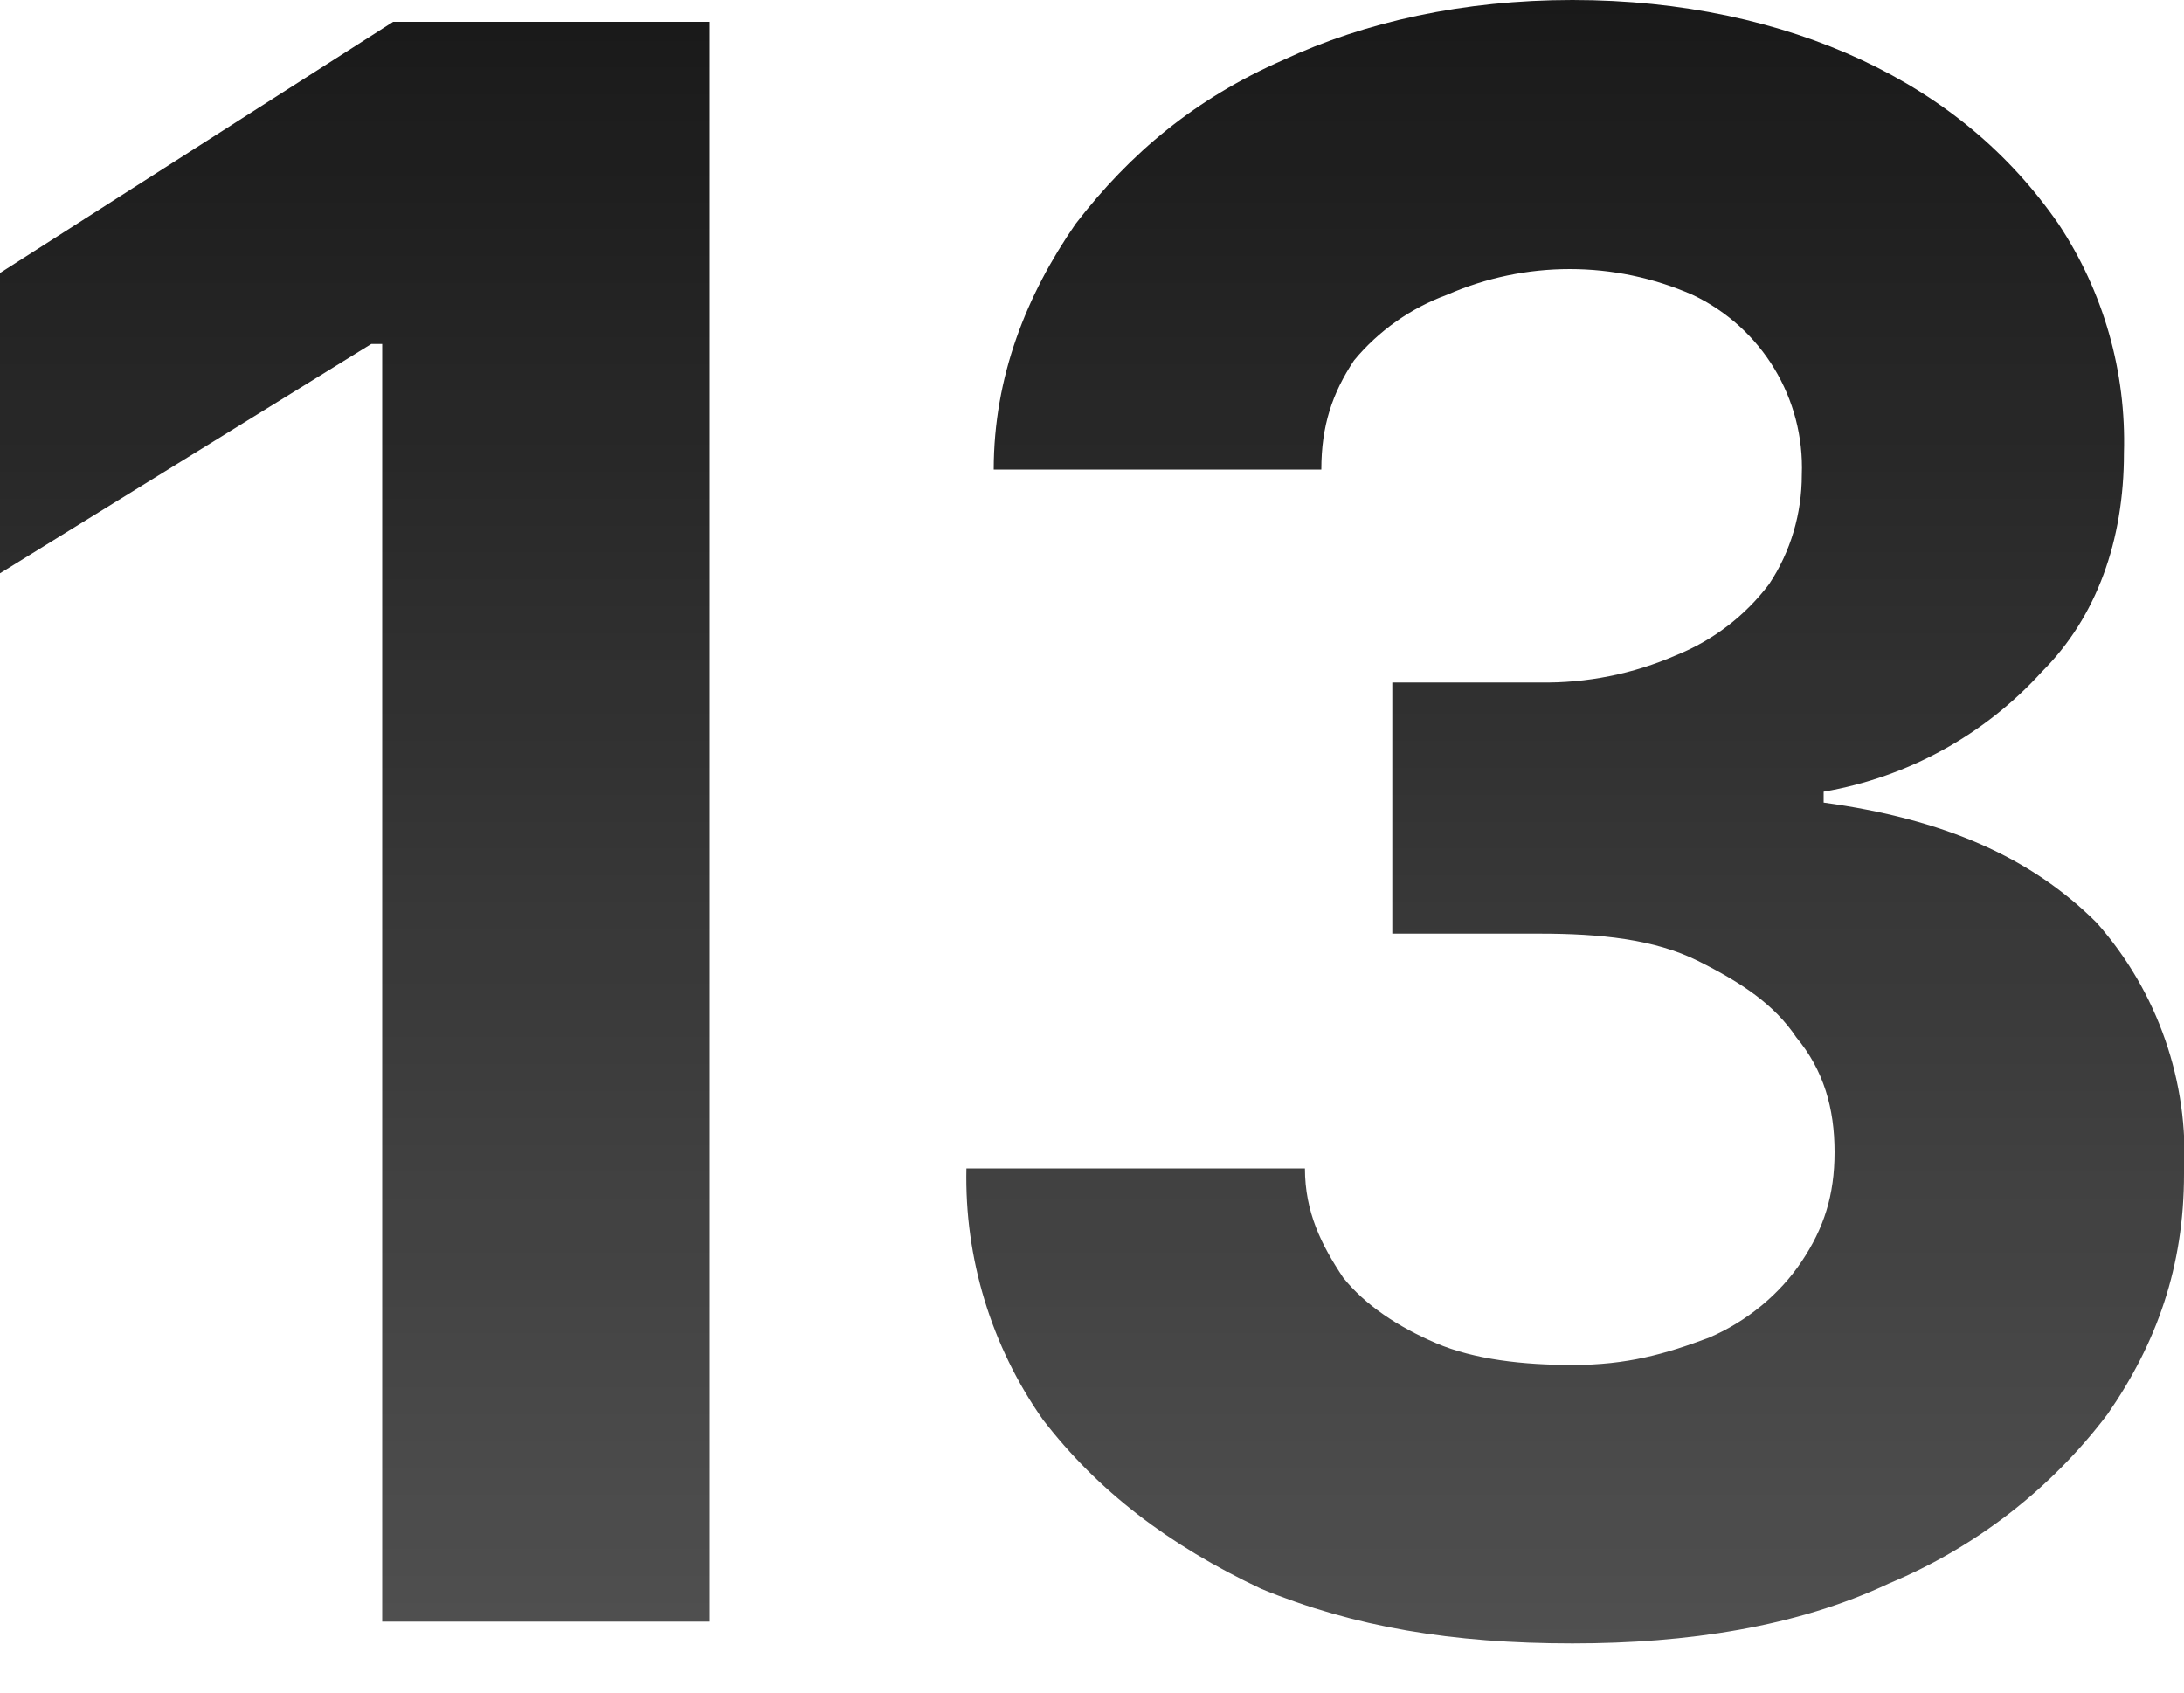
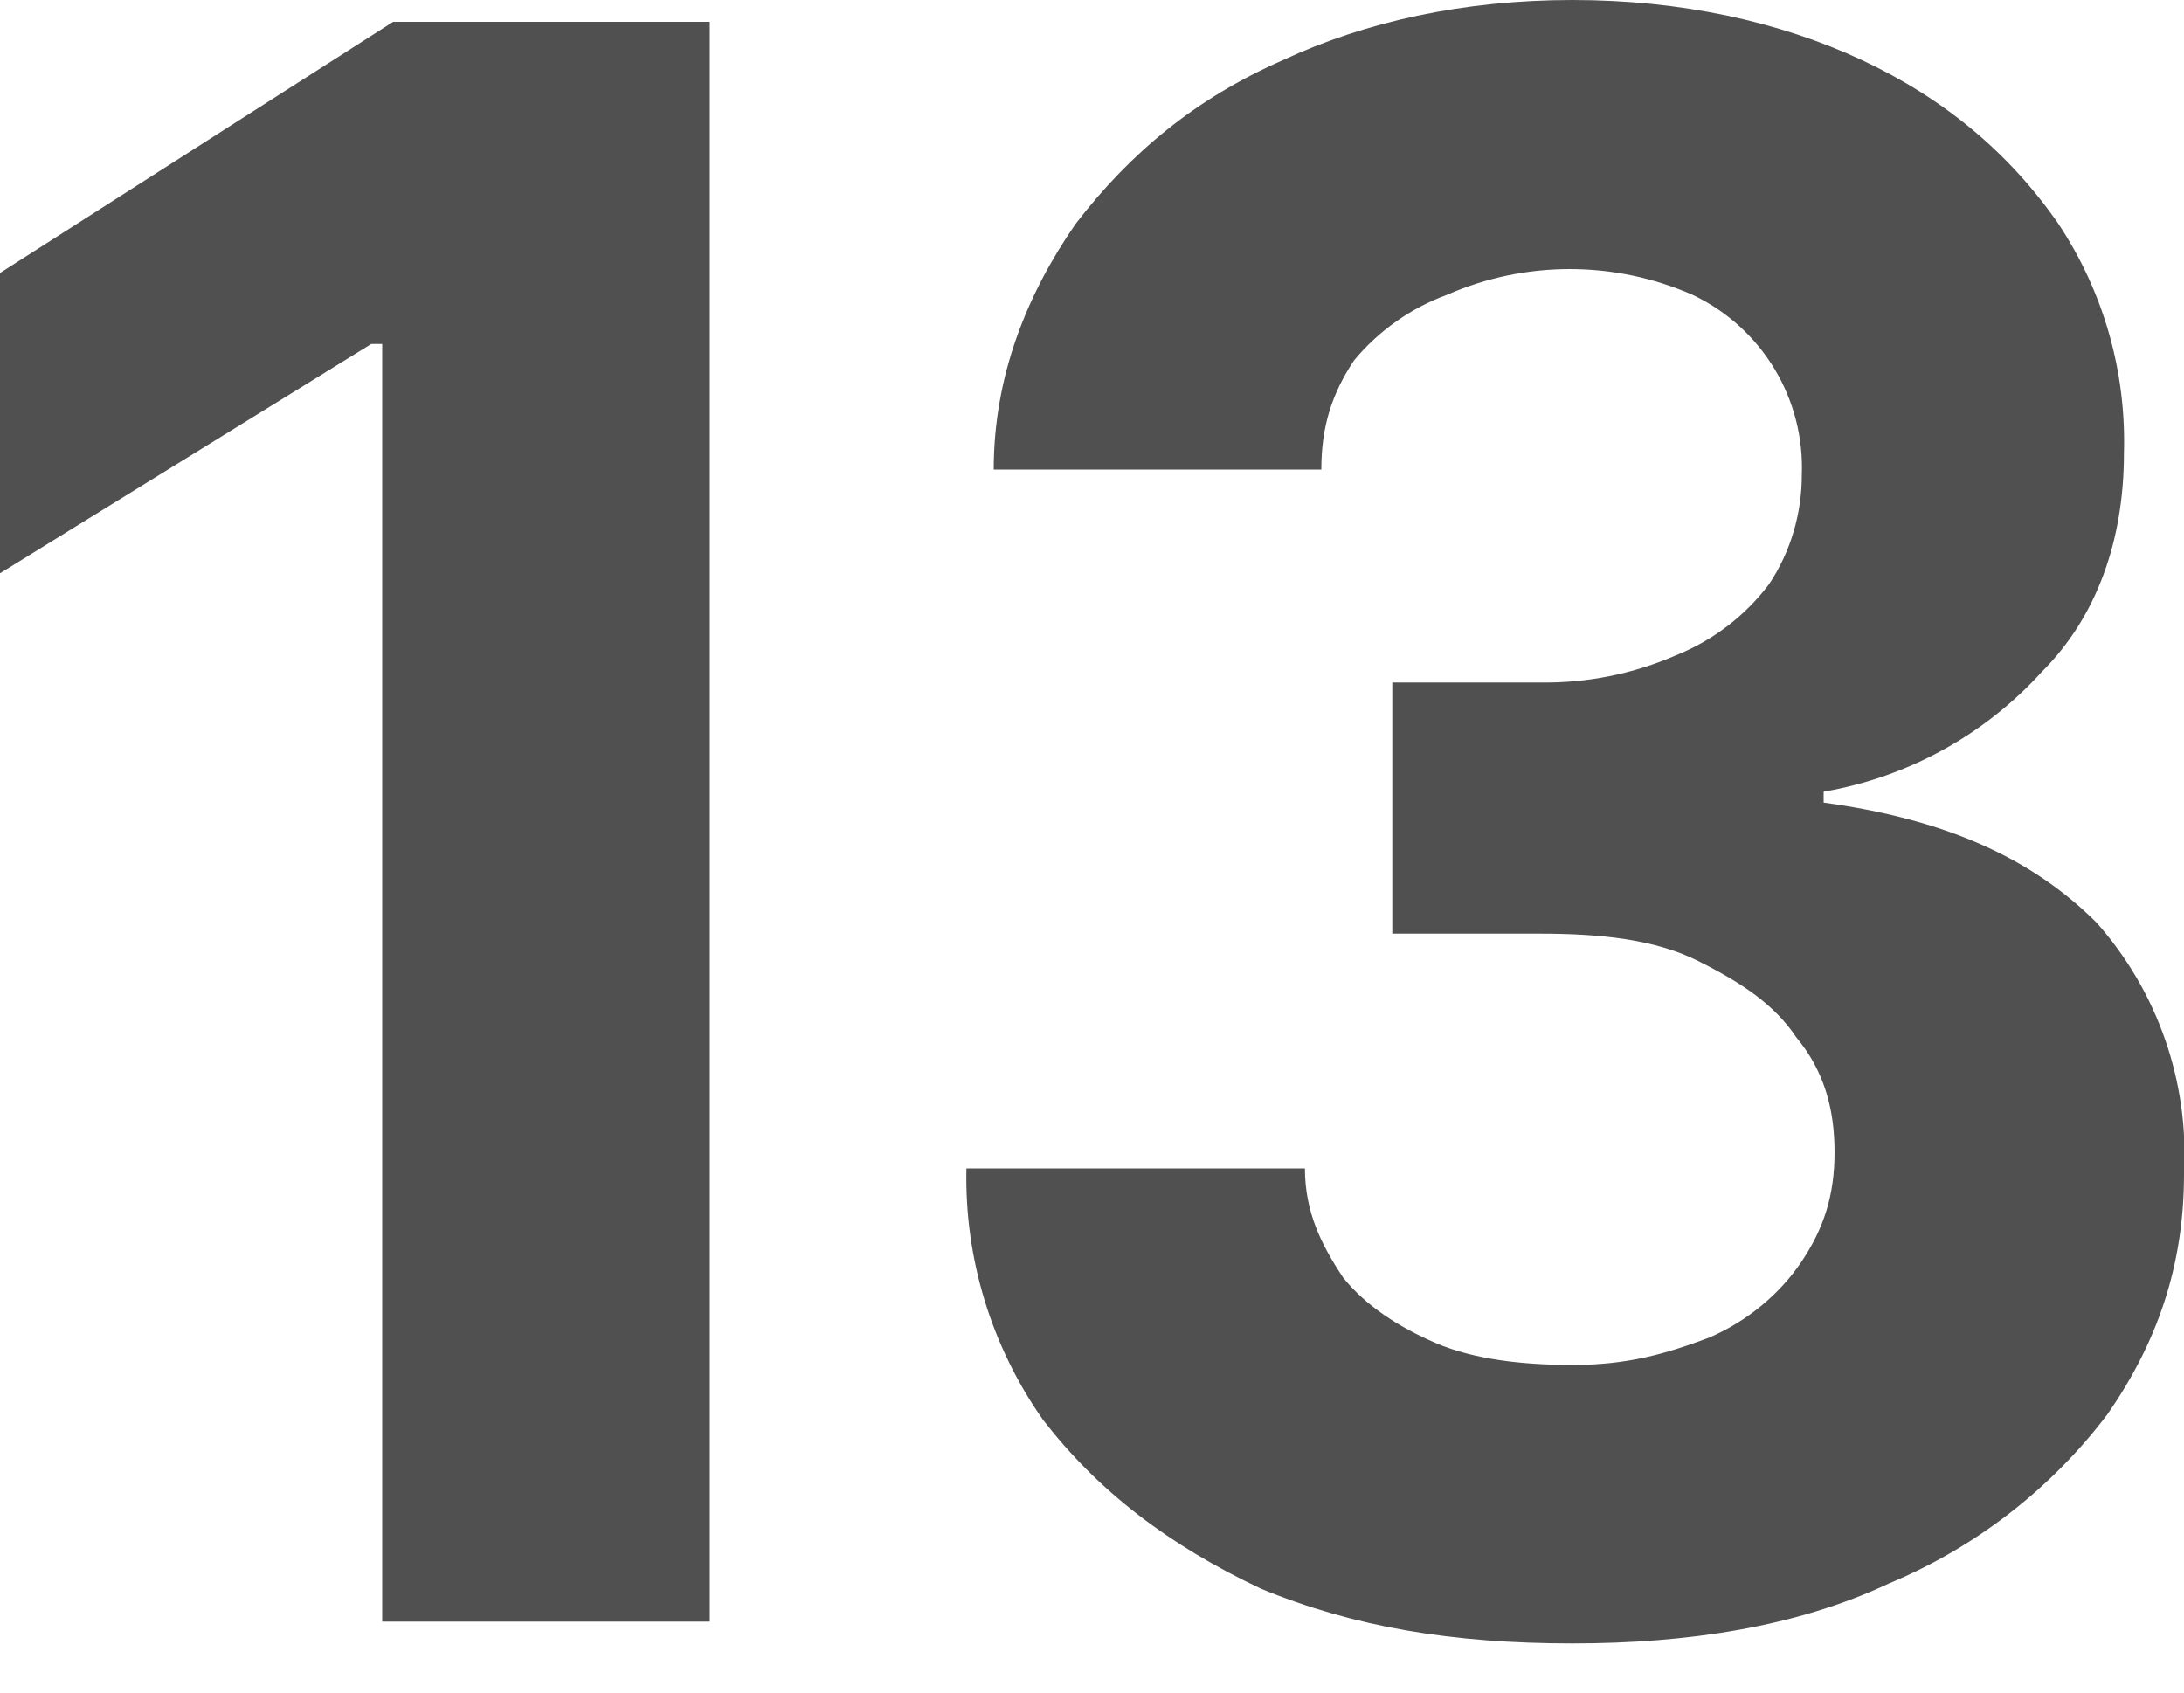
<svg xmlns="http://www.w3.org/2000/svg" width="40" height="31" fill="none">
  <g opacity=".9">
    <path fill="url(#a)" d="M13 .4v29.3H7V6.3h-.2L0 10.5V5L7.2.4H13Z" />
    <path fill="url(#b)" d="M28.8 30.1c-2.2 0-4-.3-5.7-1-1.7-.8-3-1.8-4-3.1a7.7 7.7 0 0 1-1.4-4.6h6.2c0 .8.3 1.4.7 2 .4.5 1 .9 1.7 1.2.7.3 1.6.4 2.5.4 1 0 1.7-.2 2.5-.5.7-.3 1.3-.8 1.7-1.4.4-.6.6-1.2.6-2s-.2-1.5-.7-2.1c-.4-.6-1-1-1.8-1.4-.8-.4-1.8-.5-2.9-.5h-2.7v-4.6h2.7a6 6 0 0 0 2.5-.5 4 4 0 0 0 1.7-1.3c.4-.6.6-1.3.6-2a3.5 3.5 0 0 0-2-3.3 5.6 5.6 0 0 0-4.5 0 4 4 0 0 0-1.7 1.2c-.4.6-.6 1.2-.6 2h-6c0-1.7.6-3.2 1.5-4.5 1-1.3 2.2-2.3 3.8-3C25 .4 26.8 0 28.8 0s3.8.4 5.3 1.1c1.5.7 2.7 1.7 3.6 3a7.2 7.2 0 0 1 1.2 4.2c0 1.6-.5 3-1.5 4a7 7 0 0 1-4 2.2v.2c2.2.3 3.8 1 5 2.2a6.4 6.4 0 0 1 1.6 4.6c0 1.7-.5 3.1-1.4 4.4a9.7 9.7 0 0 1-4 3.1c-1.7.8-3.7 1.1-5.8 1.1Z" />
  </g>
-   <defs>
+   <defs-extra>
    <linearGradient id="a" x1="20" x2="20" y1="0" y2="30.1" gradientUnits="userSpaceOnUse">
      <stop />
-       <stop offset="1" stop-color="#3D3D3D" />
+       <stop offs-extraet="1" stop-color="#3D3D3D" />
    </linearGradient>
    <linearGradient id="b" x1="20" x2="20" y1="0" y2="30.1" gradientUnits="userSpaceOnUse">
      <stop />
-       <stop offset="1" stop-color="#3D3D3D" />
+       <stop offs-extraet="1" stop-color="#3D3D3D" />
    </linearGradient>
-   </defs>
+   </defs-extra>
</svg>
